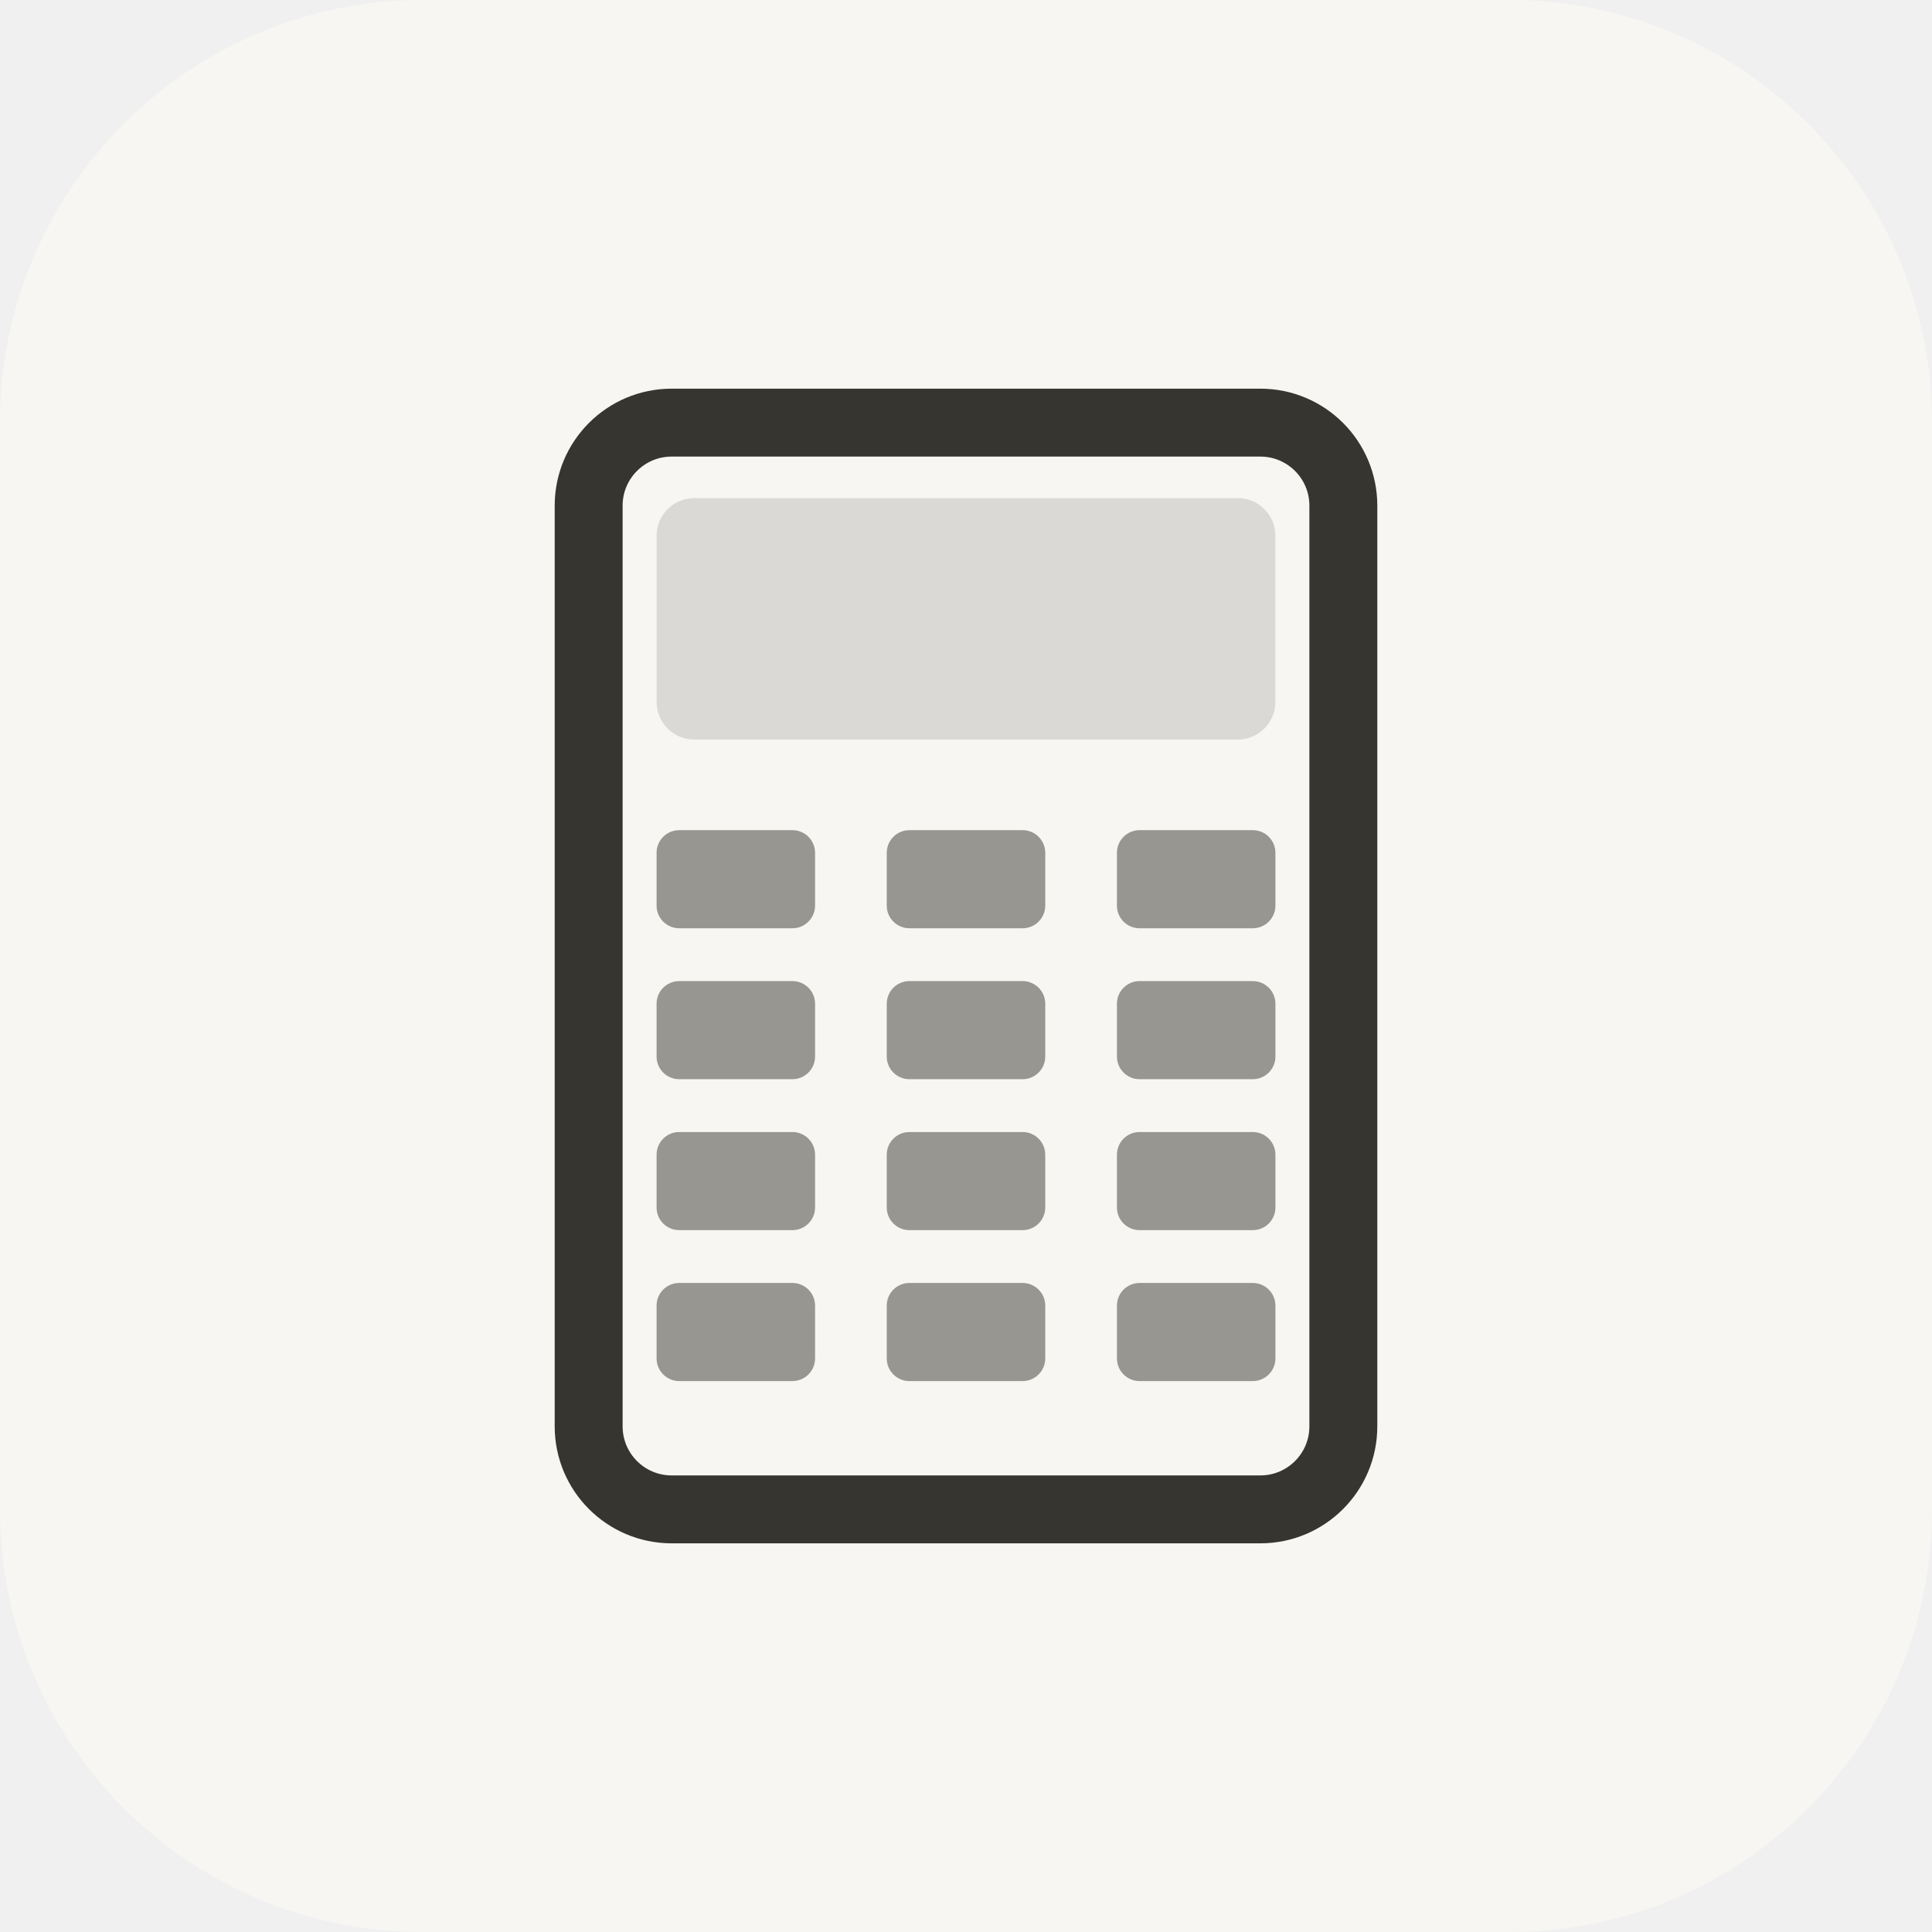
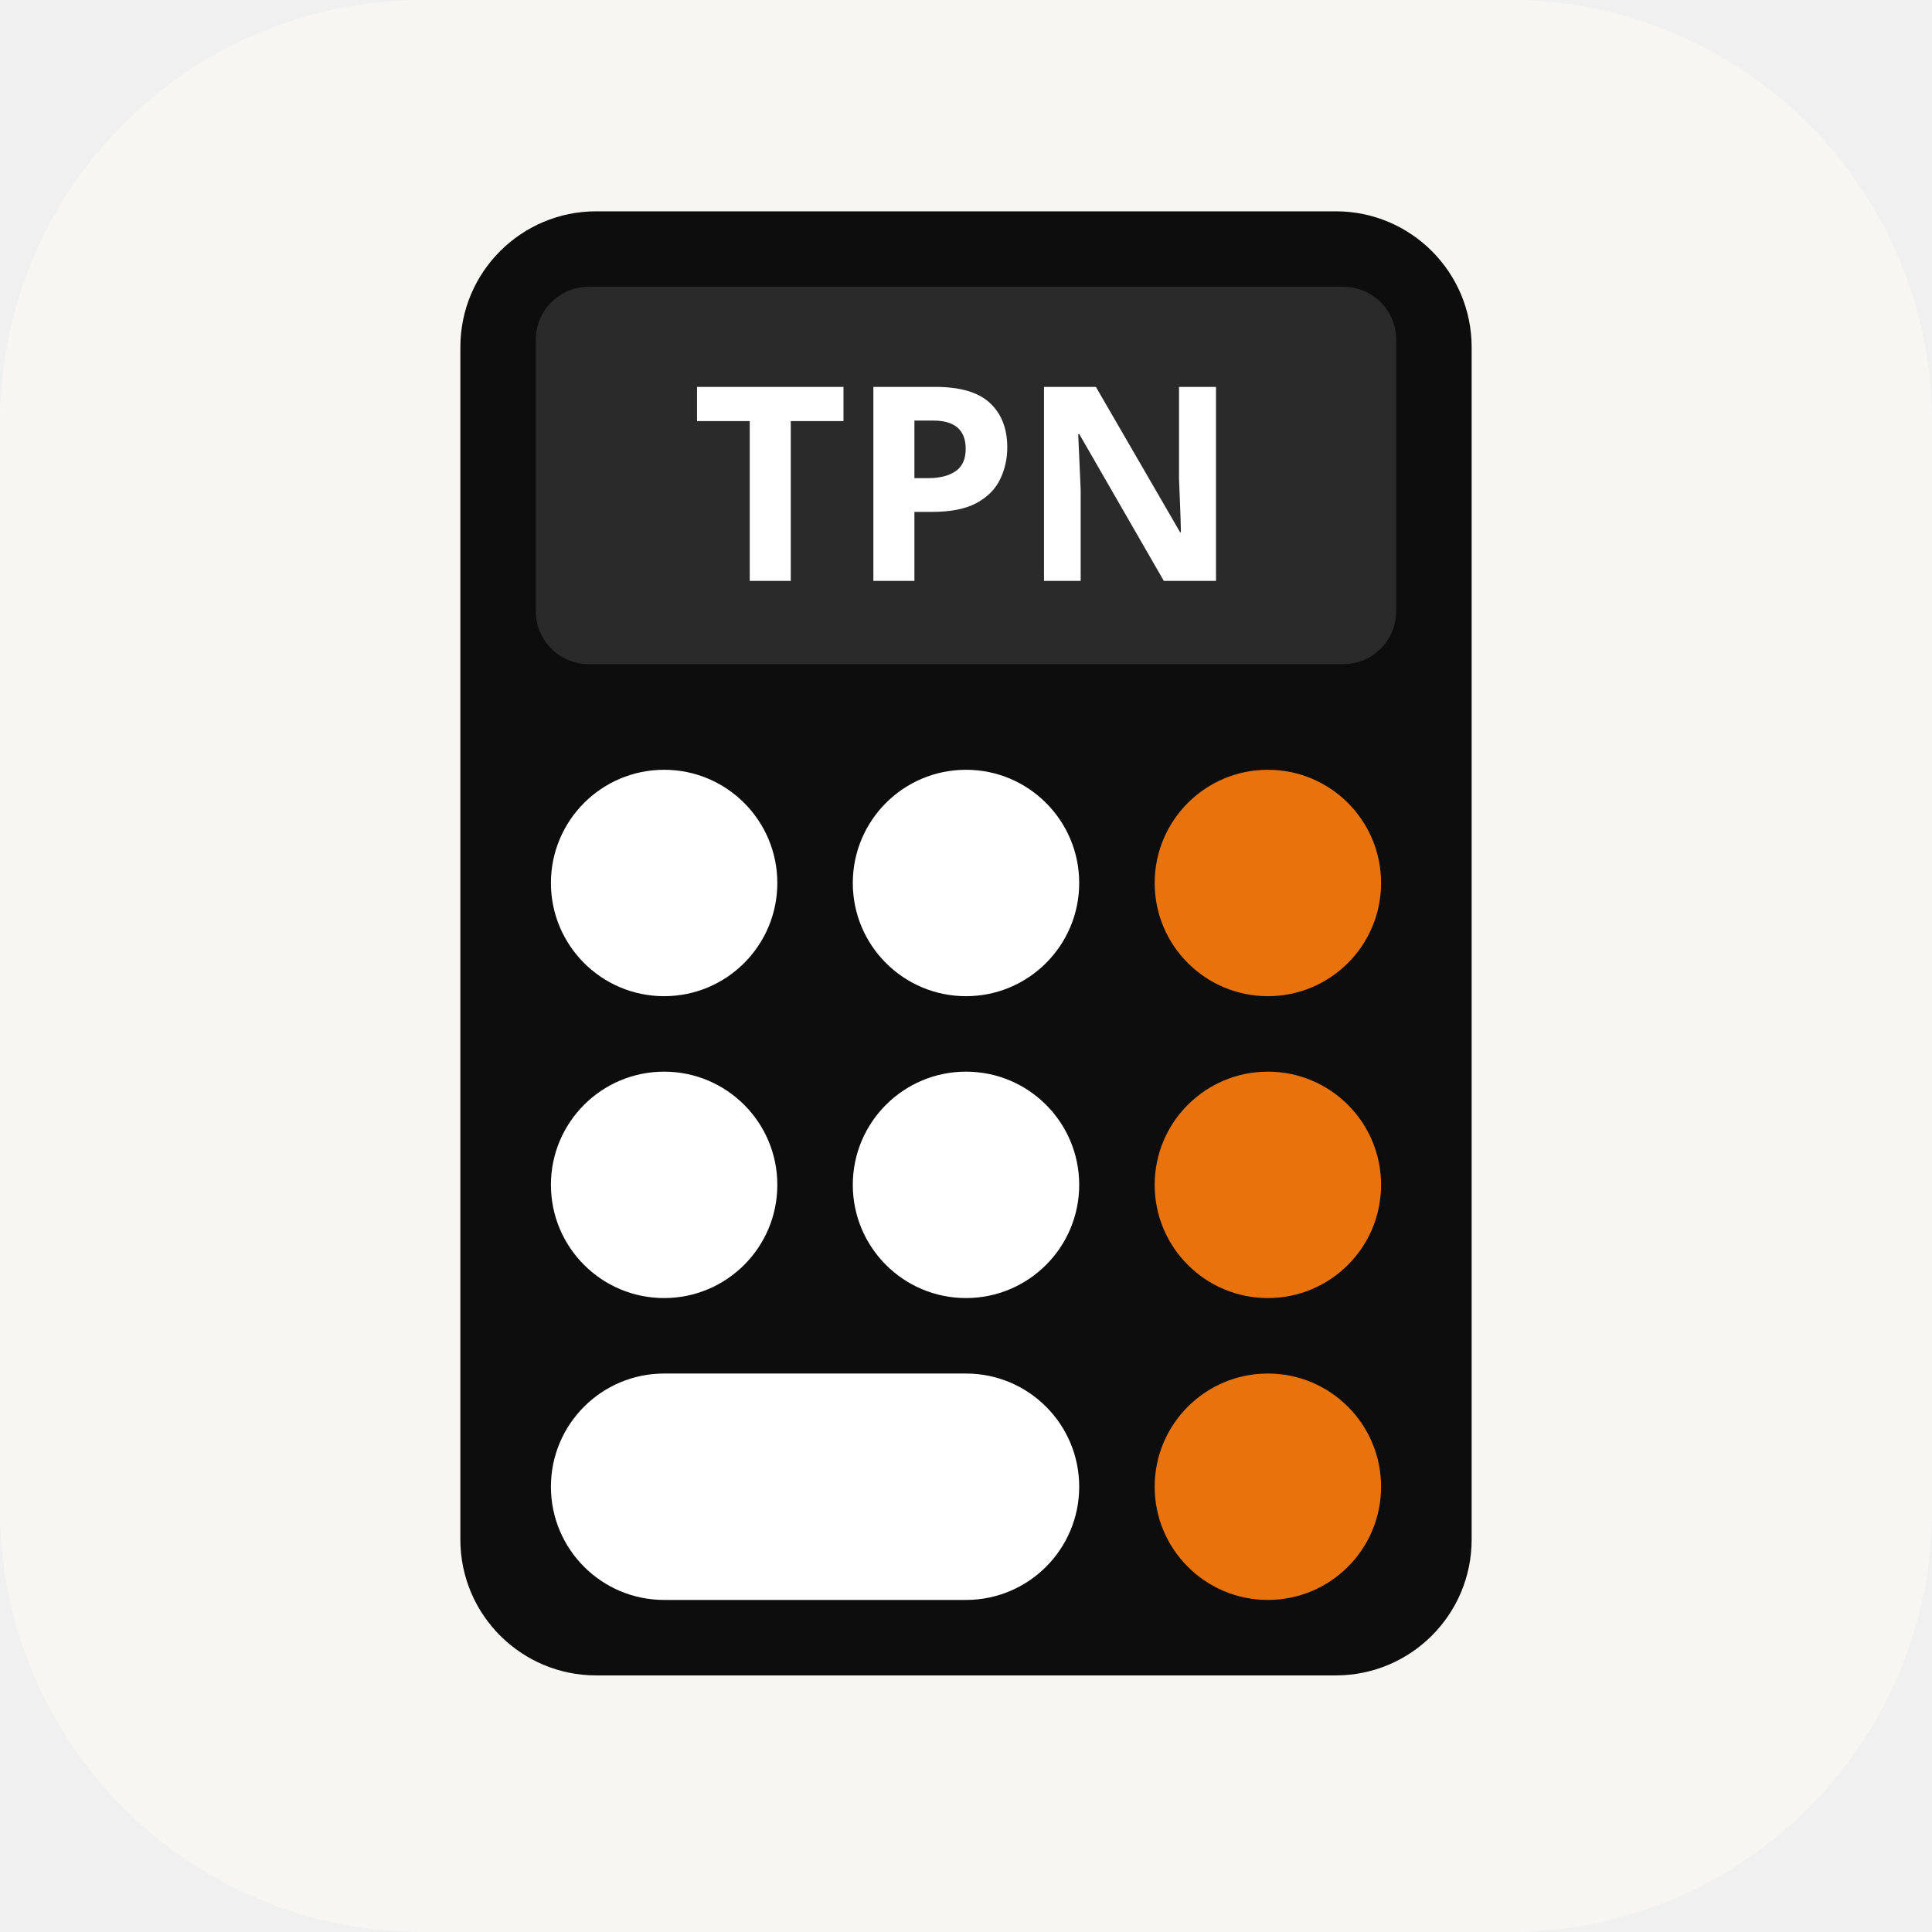
<svg xmlns="http://www.w3.org/2000/svg" viewBox="0 0 512 512" width="512" height="512">
  <rect width="512" height="512" rx="112" ry="112" fill="#f7f6f3" />
-   <rect x="156" y="112" width="200" height="288" rx="22" ry="22" fill="none" stroke="#37352f" stroke-width="18" />
-   <rect x="174" y="132" width="164" height="64" rx="10" ry="10" fill="#37352f" opacity="0.15" />
-   <rect x="174" y="220" width="42" height="26" rx="6" fill="#37352f" opacity="0.5" />
-   <rect x="235" y="220" width="42" height="26" rx="6" fill="#37352f" opacity="0.5" />
-   <rect x="296" y="220" width="42" height="26" rx="6" fill="#37352f" opacity="0.5" />
-   <rect x="174" y="260" width="42" height="26" rx="6" fill="#37352f" opacity="0.5" />
-   <rect x="235" y="260" width="42" height="26" rx="6" fill="#37352f" opacity="0.5" />
-   <rect x="296" y="260" width="42" height="26" rx="6" fill="#37352f" opacity="0.5" />
-   <rect x="174" y="300" width="42" height="26" rx="6" fill="#37352f" opacity="0.5" />
-   <rect x="235" y="300" width="42" height="26" rx="6" fill="#37352f" opacity="0.5" />
-   <rect x="296" y="300" width="42" height="26" rx="6" fill="#37352f" opacity="0.5" />
-   <rect x="174" y="340" width="42" height="26" rx="6" fill="#37352f" opacity="0.5" />
-   <rect x="235" y="340" width="42" height="26" rx="6" fill="#37352f" opacity="0.5" />
-   <rect x="296" y="340" width="42" height="26" rx="6" fill="#37352f" opacity="0.5" />
+   <rect x="122" y="56" width="268" height="388" rx="36" ry="36" fill="#0d0d0d" />
+   <rect x="142" y="76" width="228" height="100" rx="14" ry="14" fill="#2a2a2a" />
+   <text x="256" y="126" fill="#ffffff" font-family="sans-serif" font-size="72" font-weight="900" text-anchor="middle" dominant-baseline="central">TPN</text>
+   <circle cx="176" cy="234" r="30" fill="#ffffff" />
+   <circle cx="256" cy="234" r="30" fill="#ffffff" />
+   <circle cx="336" cy="234" r="30" fill="#e8720c" />
+   <circle cx="176" cy="314" r="30" fill="#ffffff" />
+   <circle cx="256" cy="314" r="30" fill="#ffffff" />
+   <circle cx="336" cy="314" r="30" fill="#e8720c" />
+   <rect x="146" y="364" width="140" height="60" rx="30" ry="30" fill="#ffffff" />
+   <circle cx="336" cy="394" r="30" fill="#e8720c" />
</svg>
